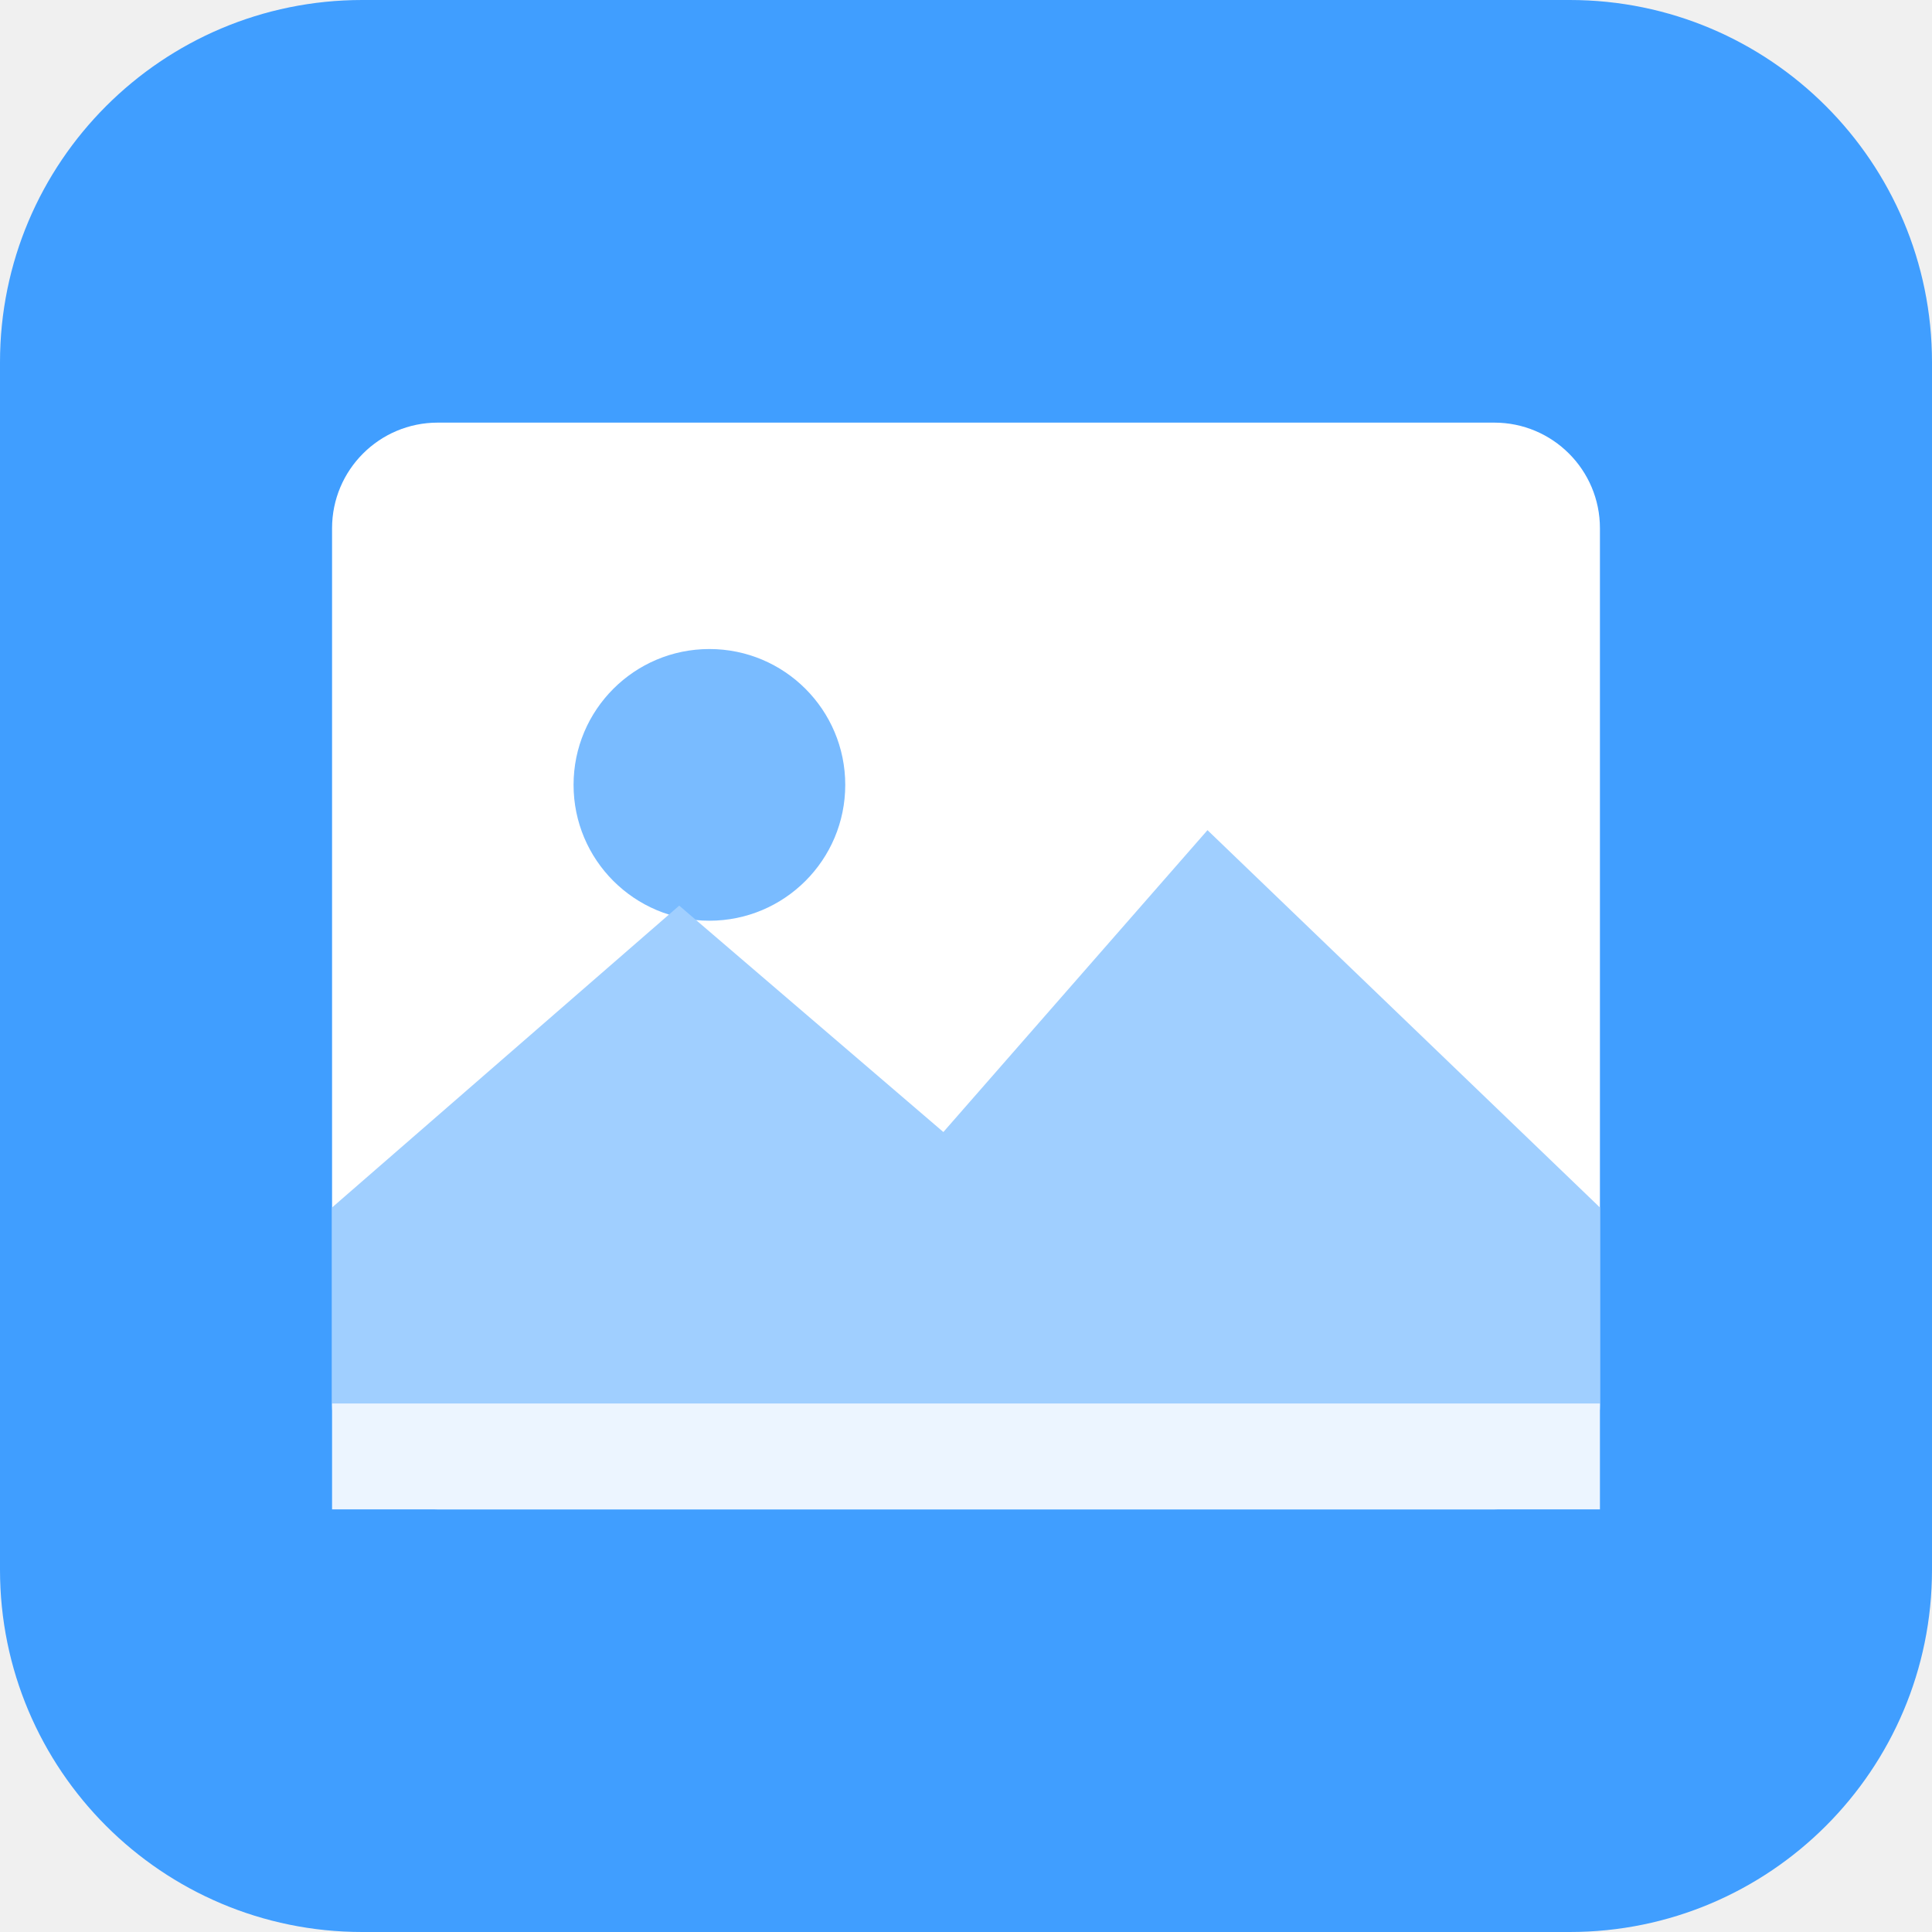
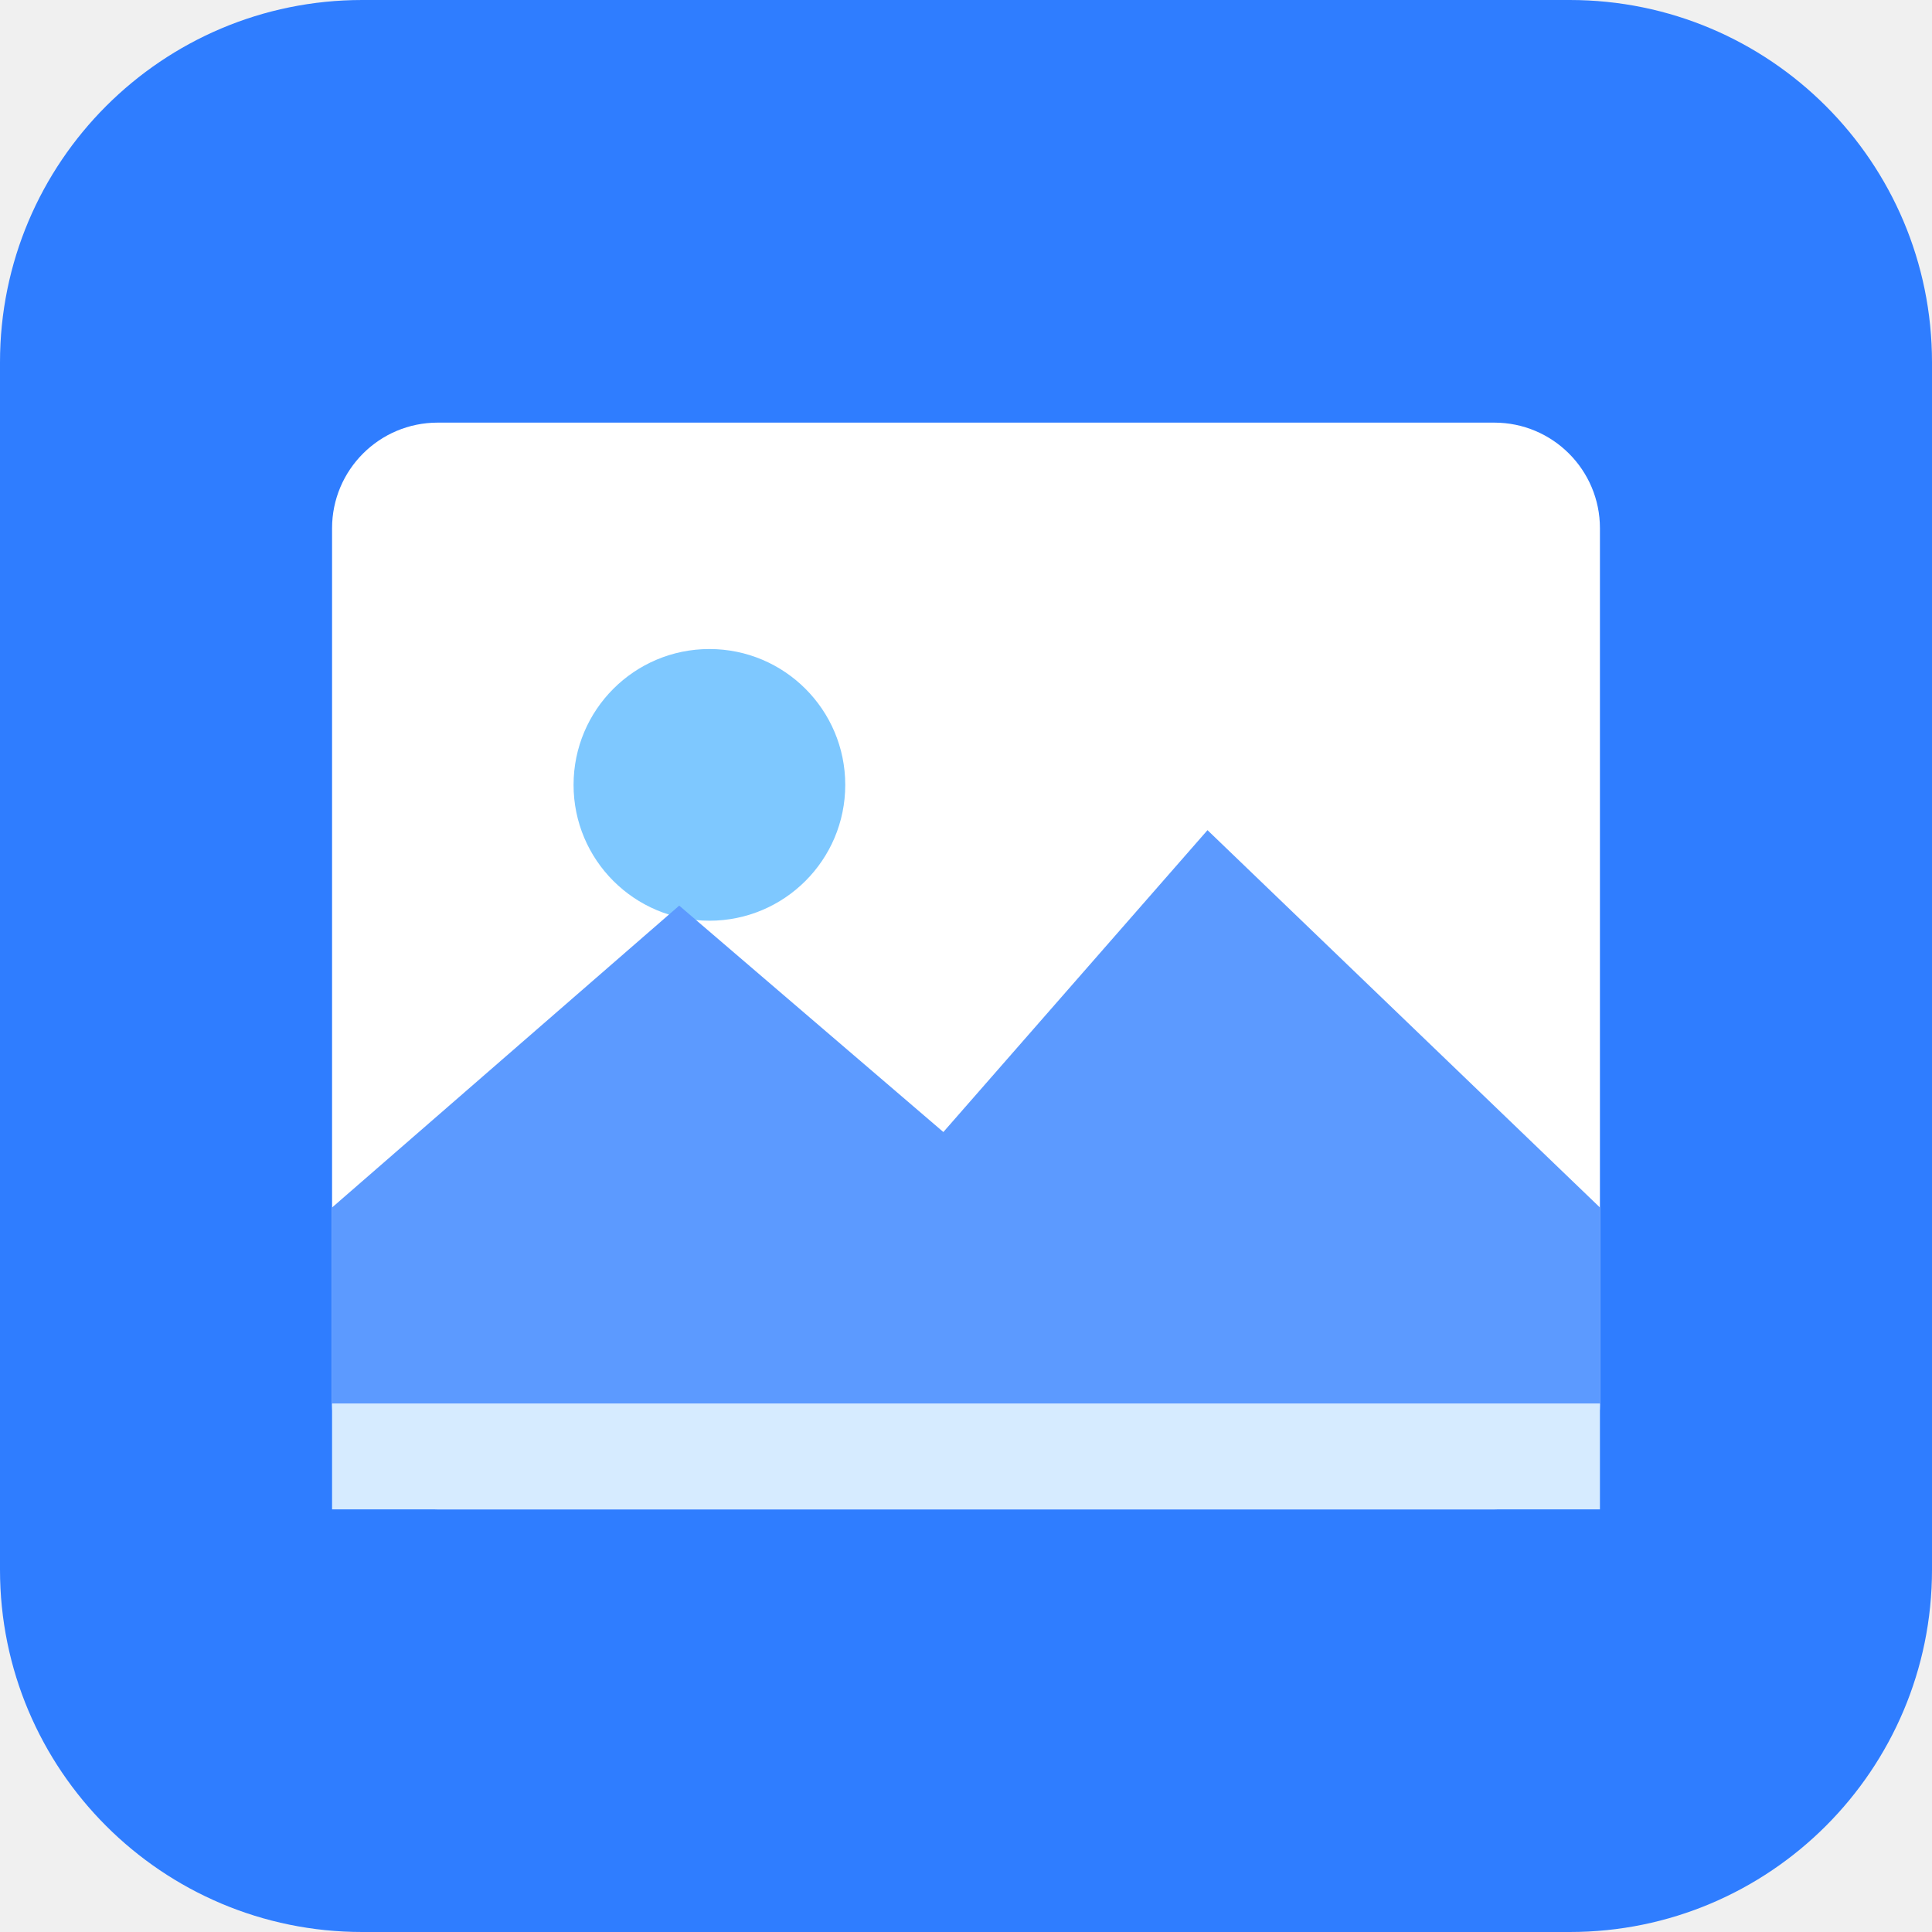
<svg xmlns="http://www.w3.org/2000/svg" viewBox="0 0 512 512" role="img" aria-label="heroxin-pic">
-   <rect width="512" height="512" rx="96" fill="#409eff" />
+   <rect width="512" height="512" rx="96" fill="#2f7dff" />
  <rect x="88" y="112" width="336" height="288" rx="28" fill="#fff" />
-   <circle cx="188" cy="208" r="36" fill="#79bbff" />
-   <path fill="#a0cfff" d="M88 320 L180 240 L250 300 L320 220 L424 320 L424 372 L88 372 Z" />
-   <rect x="88" y="372" width="336" height="28" fill="#ecf5ff" />
+   <circle cx="188" cy="208" r="36" fill="#7ec8ff" />
+   <path fill="#5c9aff" d="M88 320 L180 240 L250 300 L320 220 L424 320 L424 372 L88 372 Z" />
+   <rect x="88" y="372" width="336" height="28" fill="#d6ebff" />
</svg>
